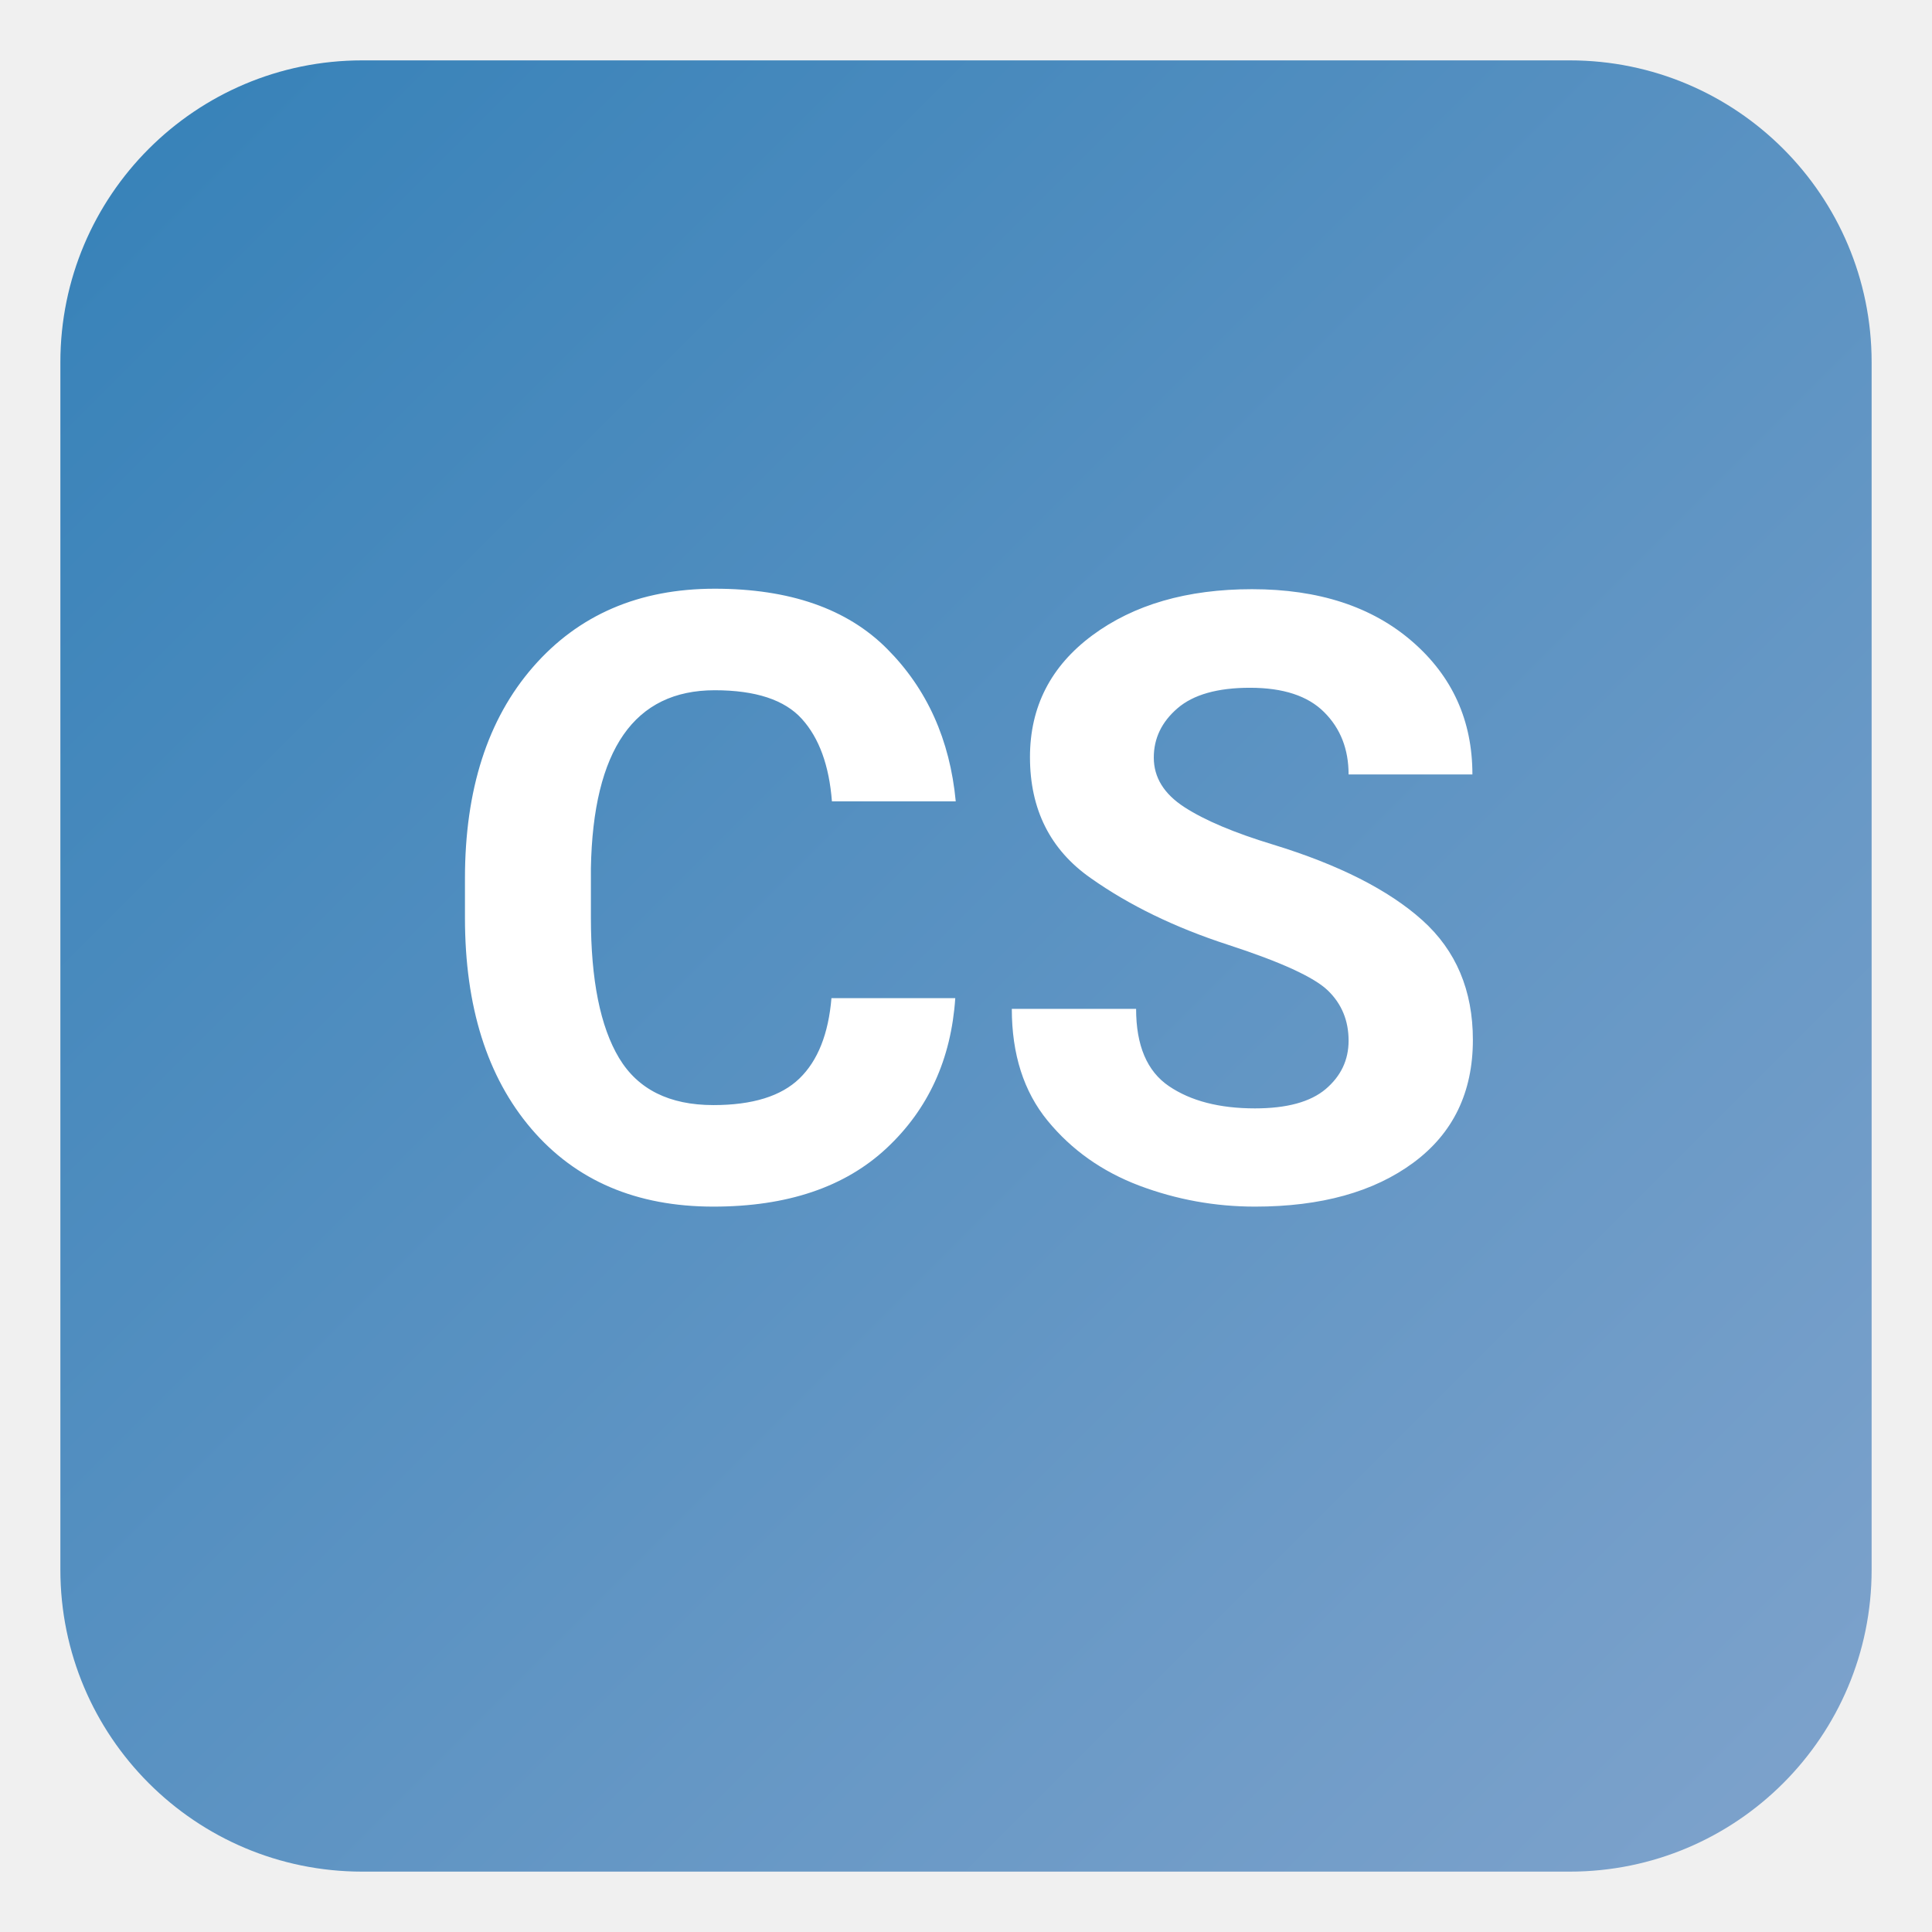
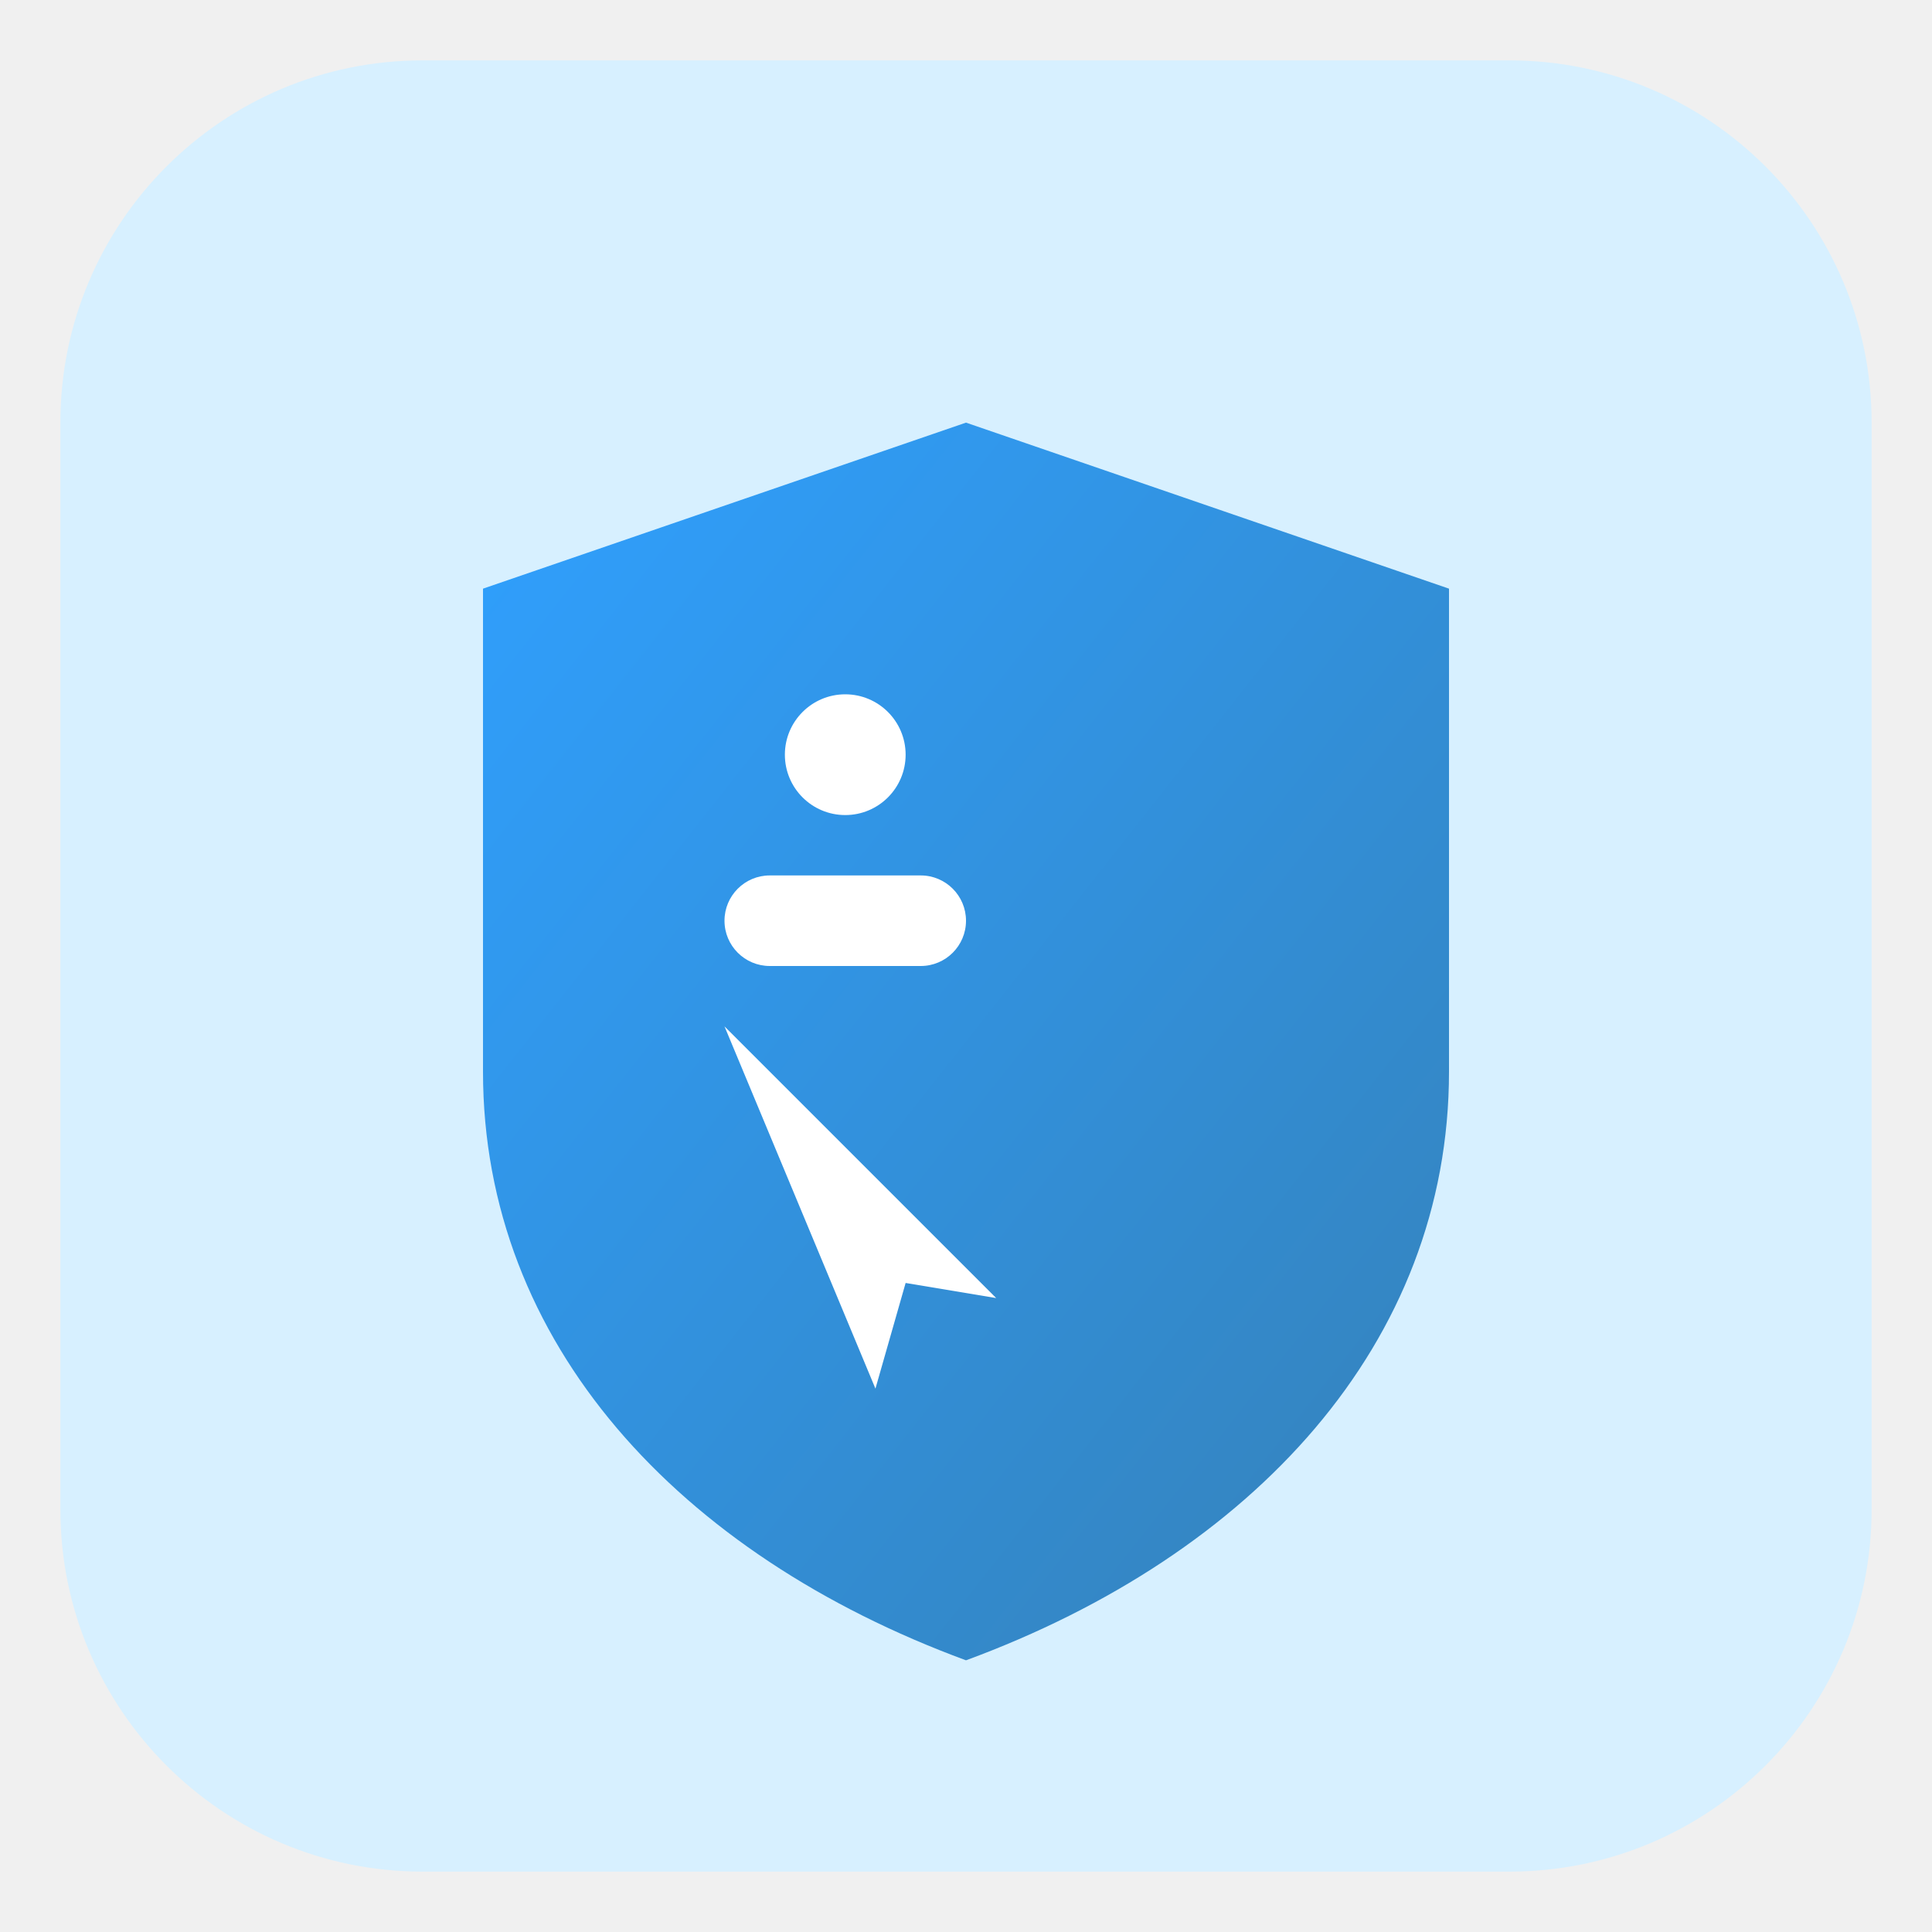
<svg xmlns="http://www.w3.org/2000/svg" viewBox="0 0 256 256">
+   <rect x="8" y="8" width="240" height="240" rx="48" fill="#D7F0FF" />
  <defs>
-     <linearGradient id="g" x1="0" y1="0" x2="1" y2="1">
-       <stop offset="0%" stop-color="#3581B8" />
-       <stop offset="100%" stop-color="#7FA3CC" />
+     <linearGradient id="s" x1="0" y1="0" x2="1" y2="1">
+       <stop offset="0%" stop-color="#2fa0ff" />
+       <stop offset="100%" stop-color="#3581B8" />
    </linearGradient>
  </defs>
-   <rect x="8" y="8" width="240" height="240" rx="40" fill="url(#g)" />
-   <text x="50%" y="50%" dominant-baseline="middle" text-anchor="middle" font-family="system-ui, -apple-system, Segoe UI, Roboto, Arial" font-size="112" fill="#ffffff" font-weight="700">CS</text>
+   <path d="M128 56l64 22v64c0 36-26 64-64 78-38-14-64-42-64-78V78l64-22z" fill="url(#s)" />
+   <circle cx="112" cy="100" r="8" fill="#fff" />
+   <rect x="96" y="116" width="32" height="12" rx="6" fill="#fff" />
+   <path d="M96 136l36 36-12-2-4 14-20-48z" fill="#fff" />
</svg>
